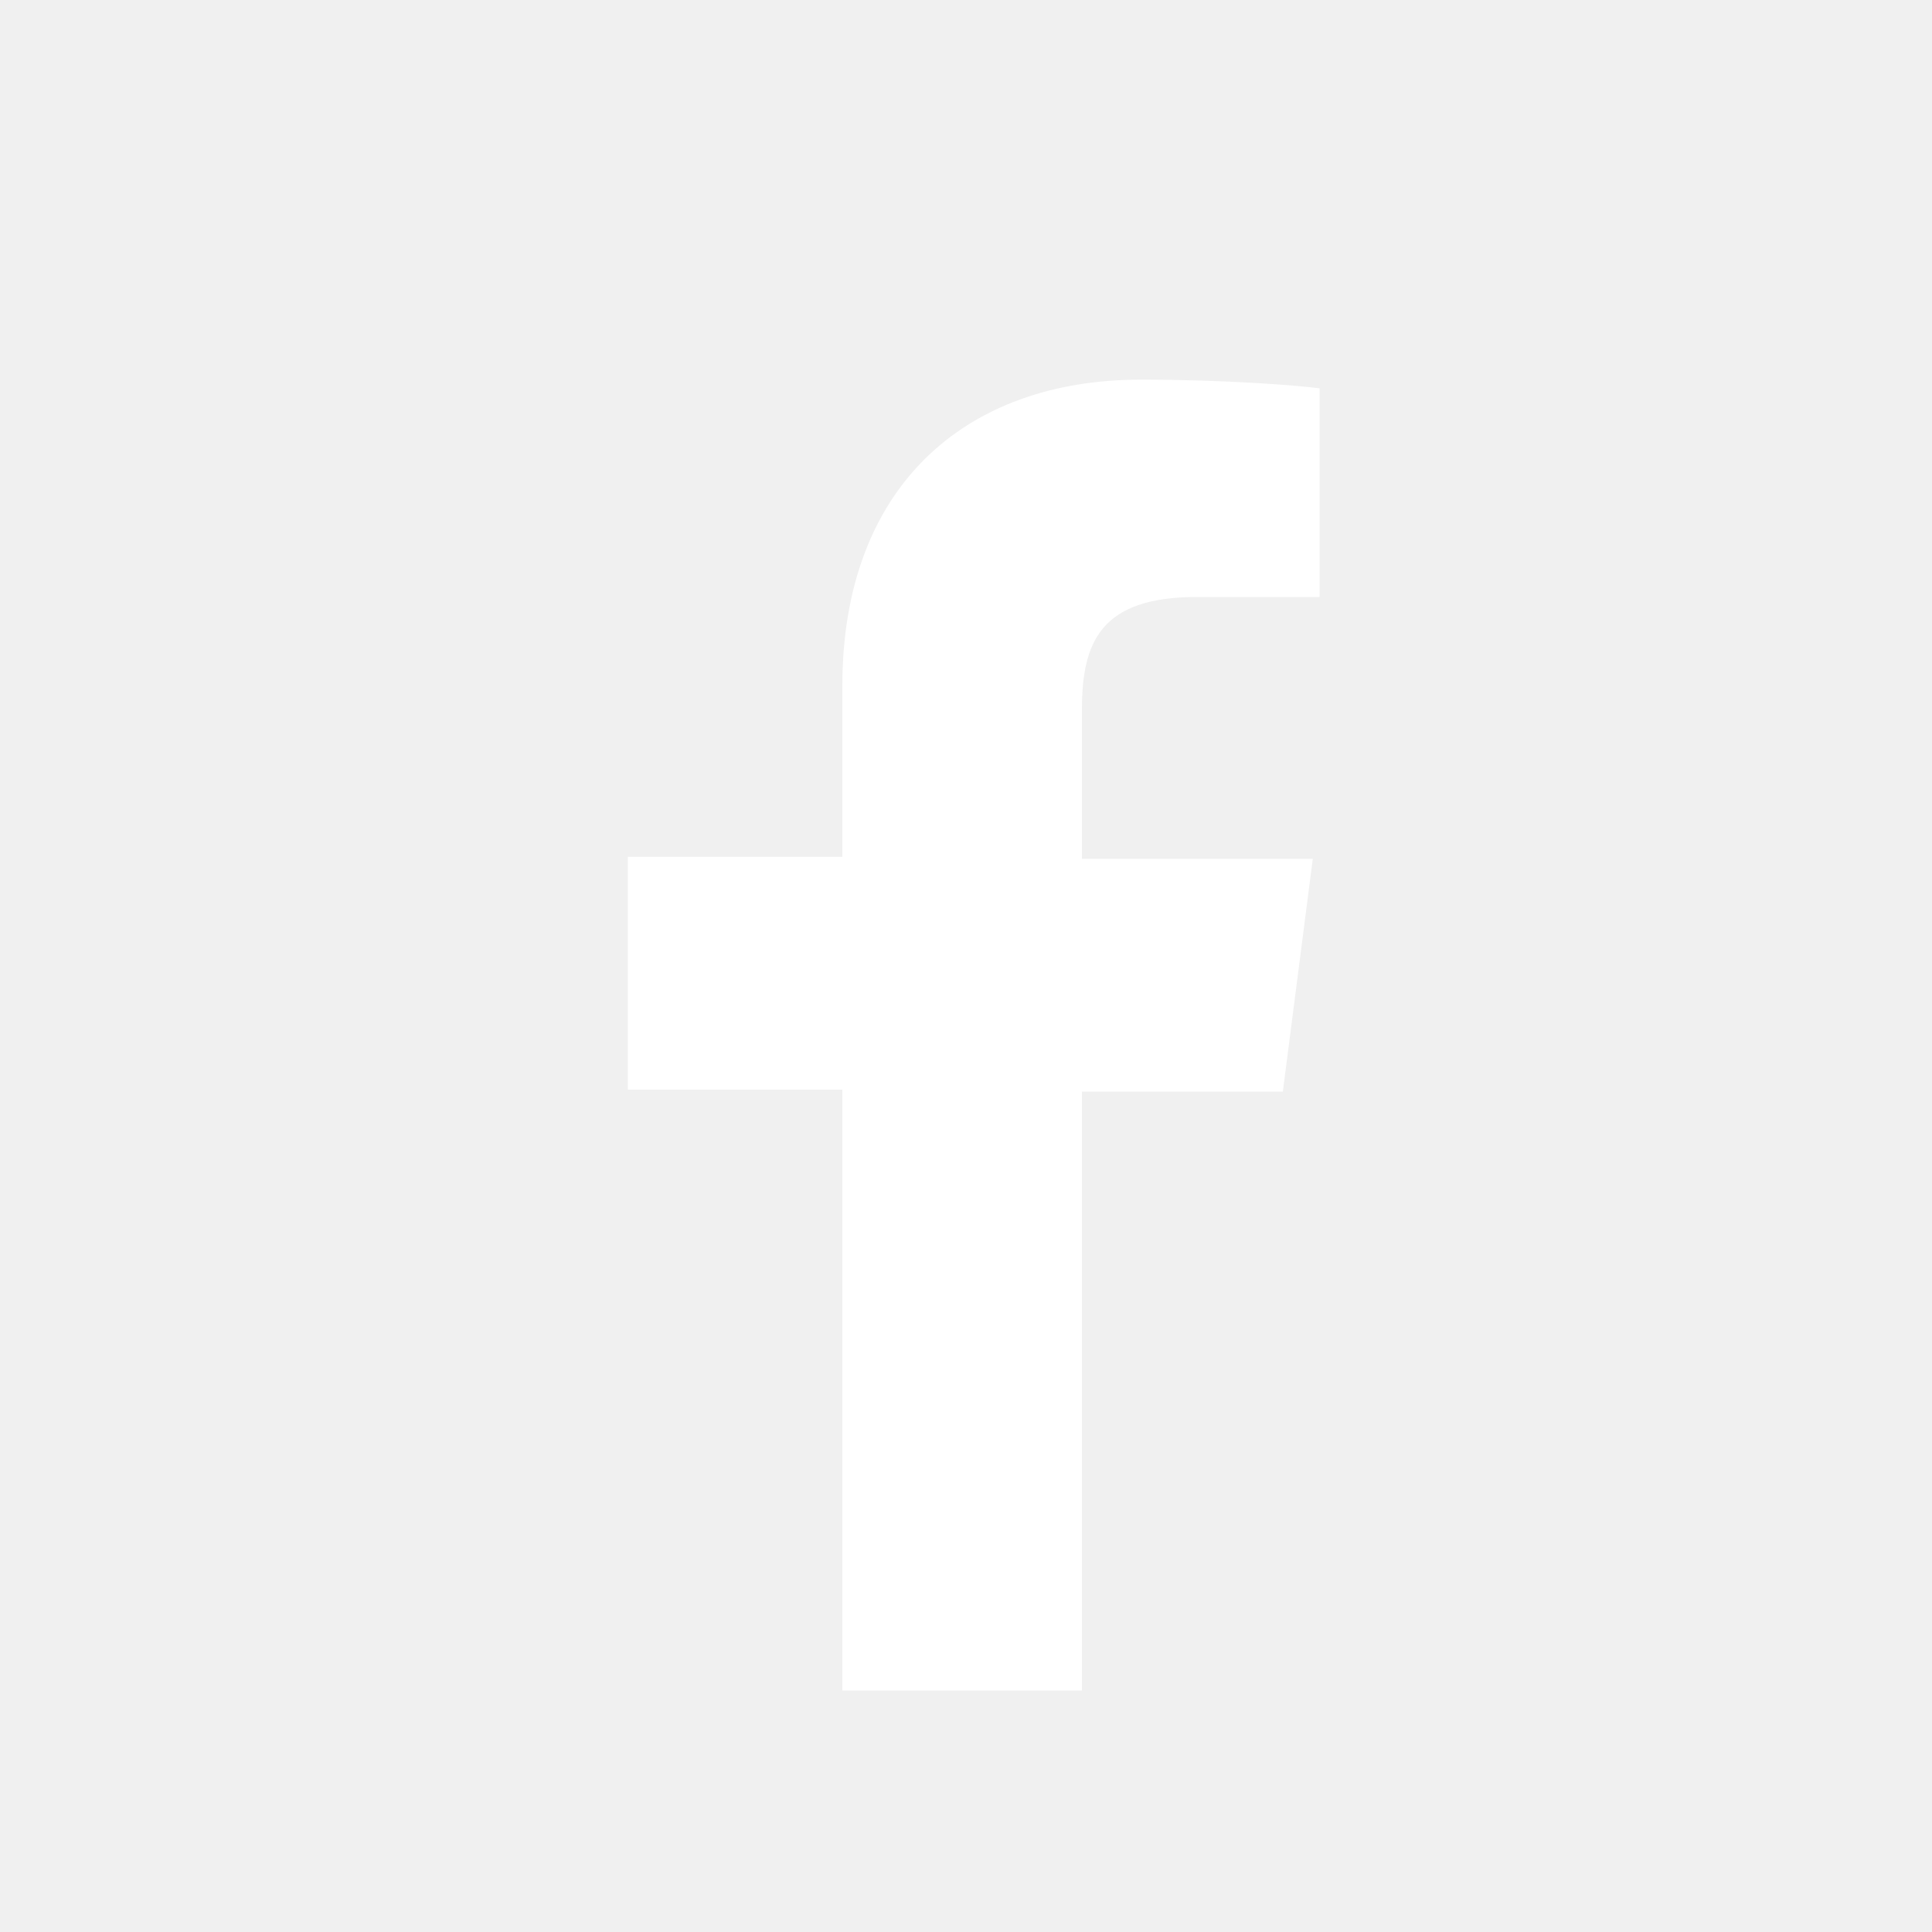
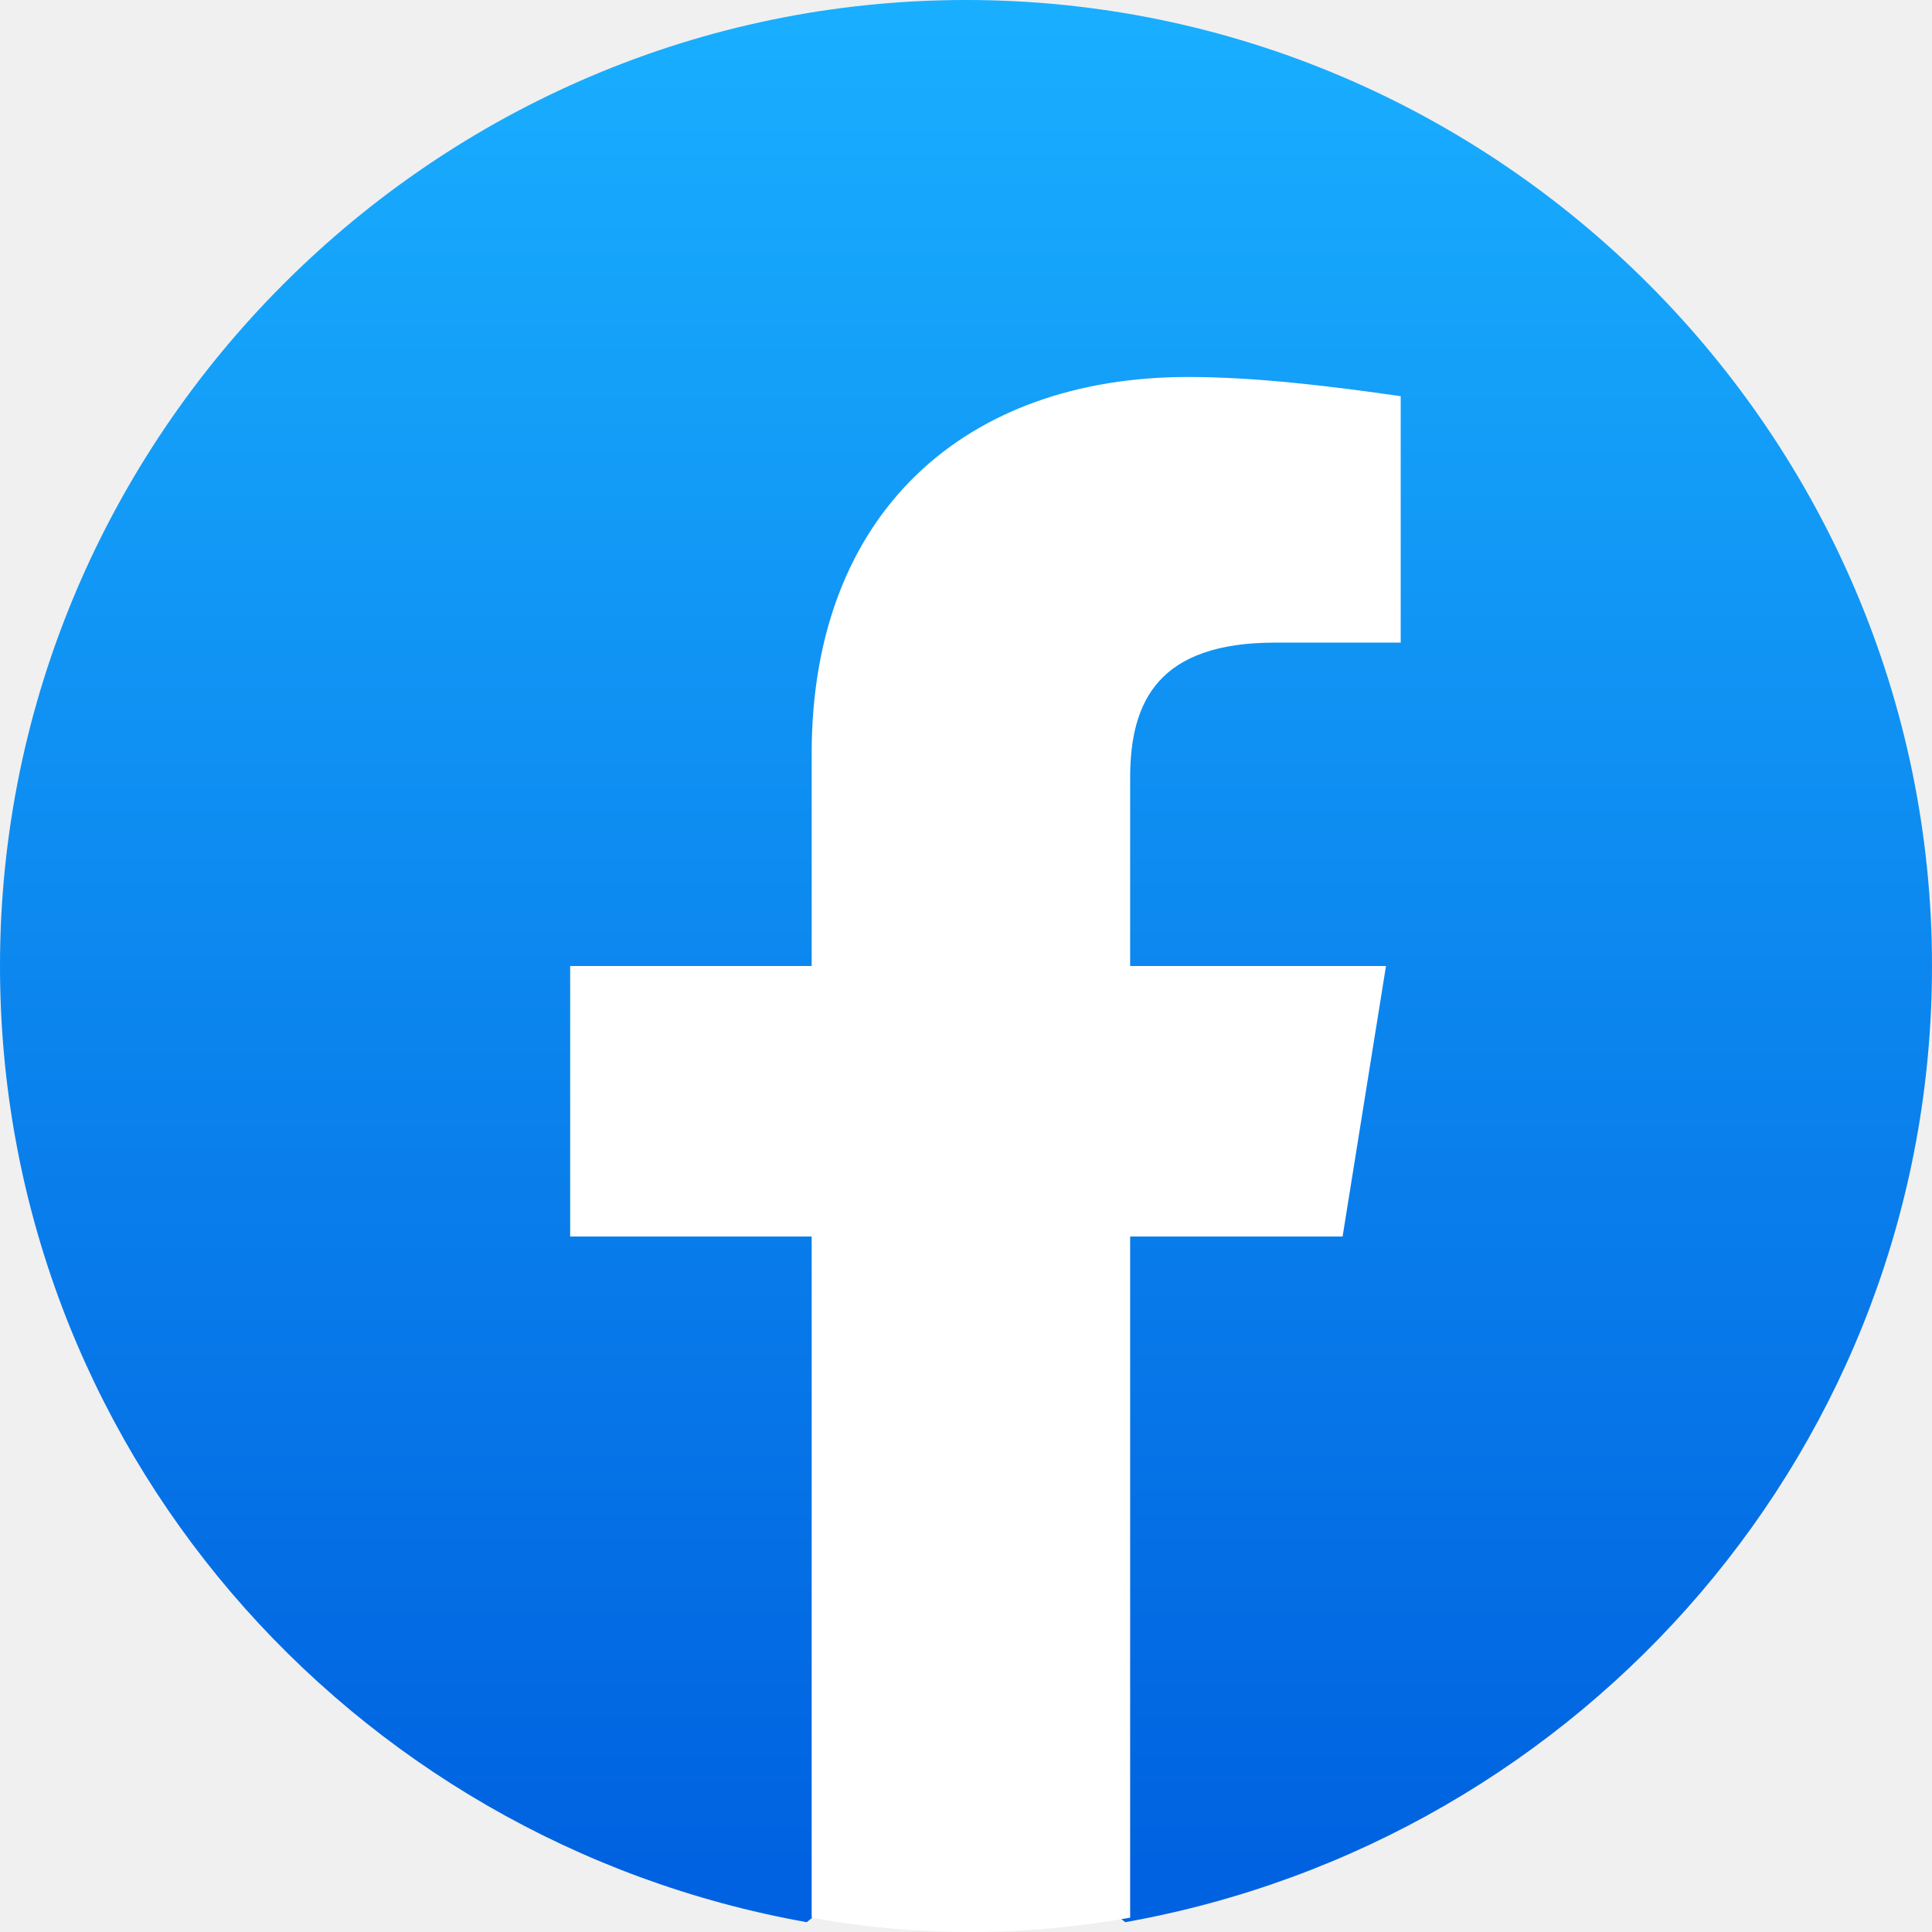
- <svg xmlns="http://www.w3.org/2000/svg" width="20" height="20" viewBox="0 0 20 20" fill="none" aria-hidden="true">
-   <path fill="white" d="M11.2 17.5v-6.2h2.08l.31-2.41H11.2V7.35c0-.7.19-1.17 1.19-1.17h1.27V4.02c-.22-.03-.97-.09-1.85-.09-1.83 0-3.09 1.12-3.09 3.17v1.77H6.5v2.41h2.22V17.5h2.48Z" />
+ <svg xmlns="http://www.w3.org/2000/svg" xml:space="preserve" viewBox="0 0 512 512">
+   <linearGradient id="a" x1="-319.25" x2="-319.25" y1="261.346" y2="248.919" gradientTransform="matrix(40 0 0 39.7778 13026.001 -9901.57)" gradientUnits="userSpaceOnUse">
+     <stop offset="0" style="stop-color:#0062e0" />
+     <stop offset="1" style="stop-color:#19afff" />
+   </linearGradient>
+   <path d="M213.8 509.4C92.2 487.7 0 382.7 0 256 0 115.2 115.2 0 256 0s256 115.2 256 256c0 126.7-92.2 231.7-213.8 253.4l-14.1-11.5h-56.3z" style="fill:url(#a)" />
+   <path d="m355.8 327.7 11.5-71.7h-67.8v-49.9c0-20.5 7.7-35.8 38.4-35.8h33.3V105c-17.9-2.6-38.4-5.1-56.3-5.1-58.9 0-99.8 35.8-99.8 99.8V256h-64v71.7h64v180.5c14.1 2.6 28.2 3.8 42.2 3.8 14.1 0 28.2-1.3 42.2-3.8V327.7z" style="fill:#fff" />
</svg>
